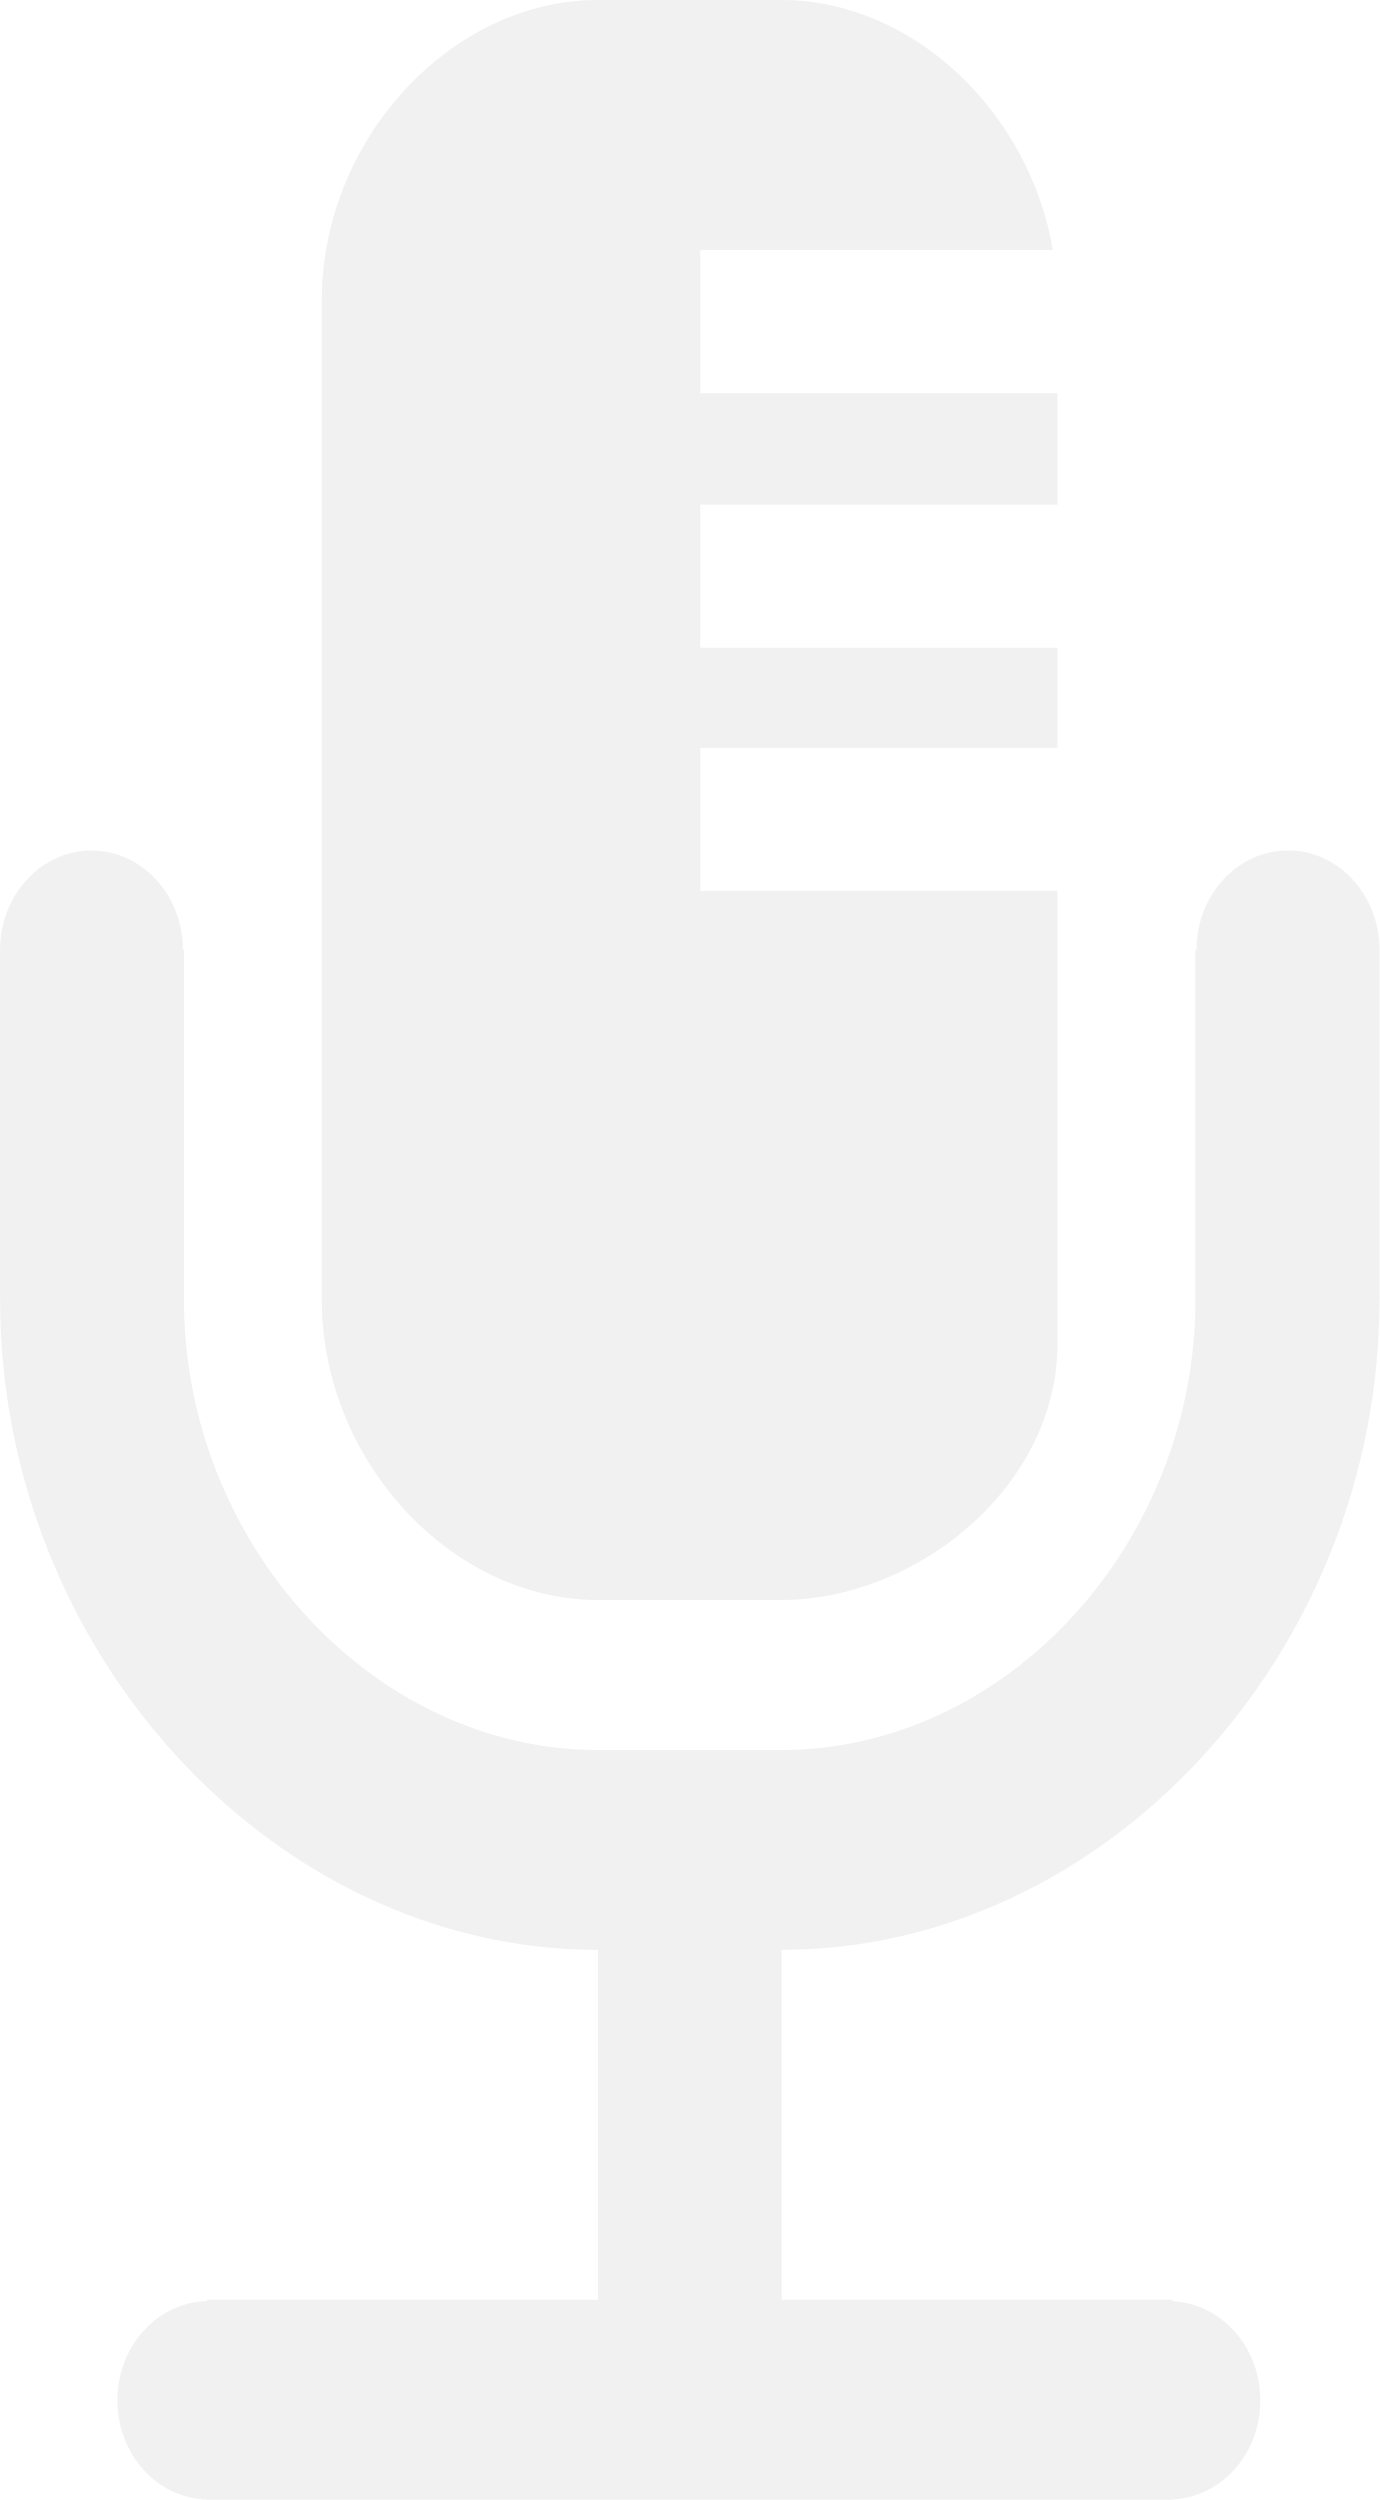
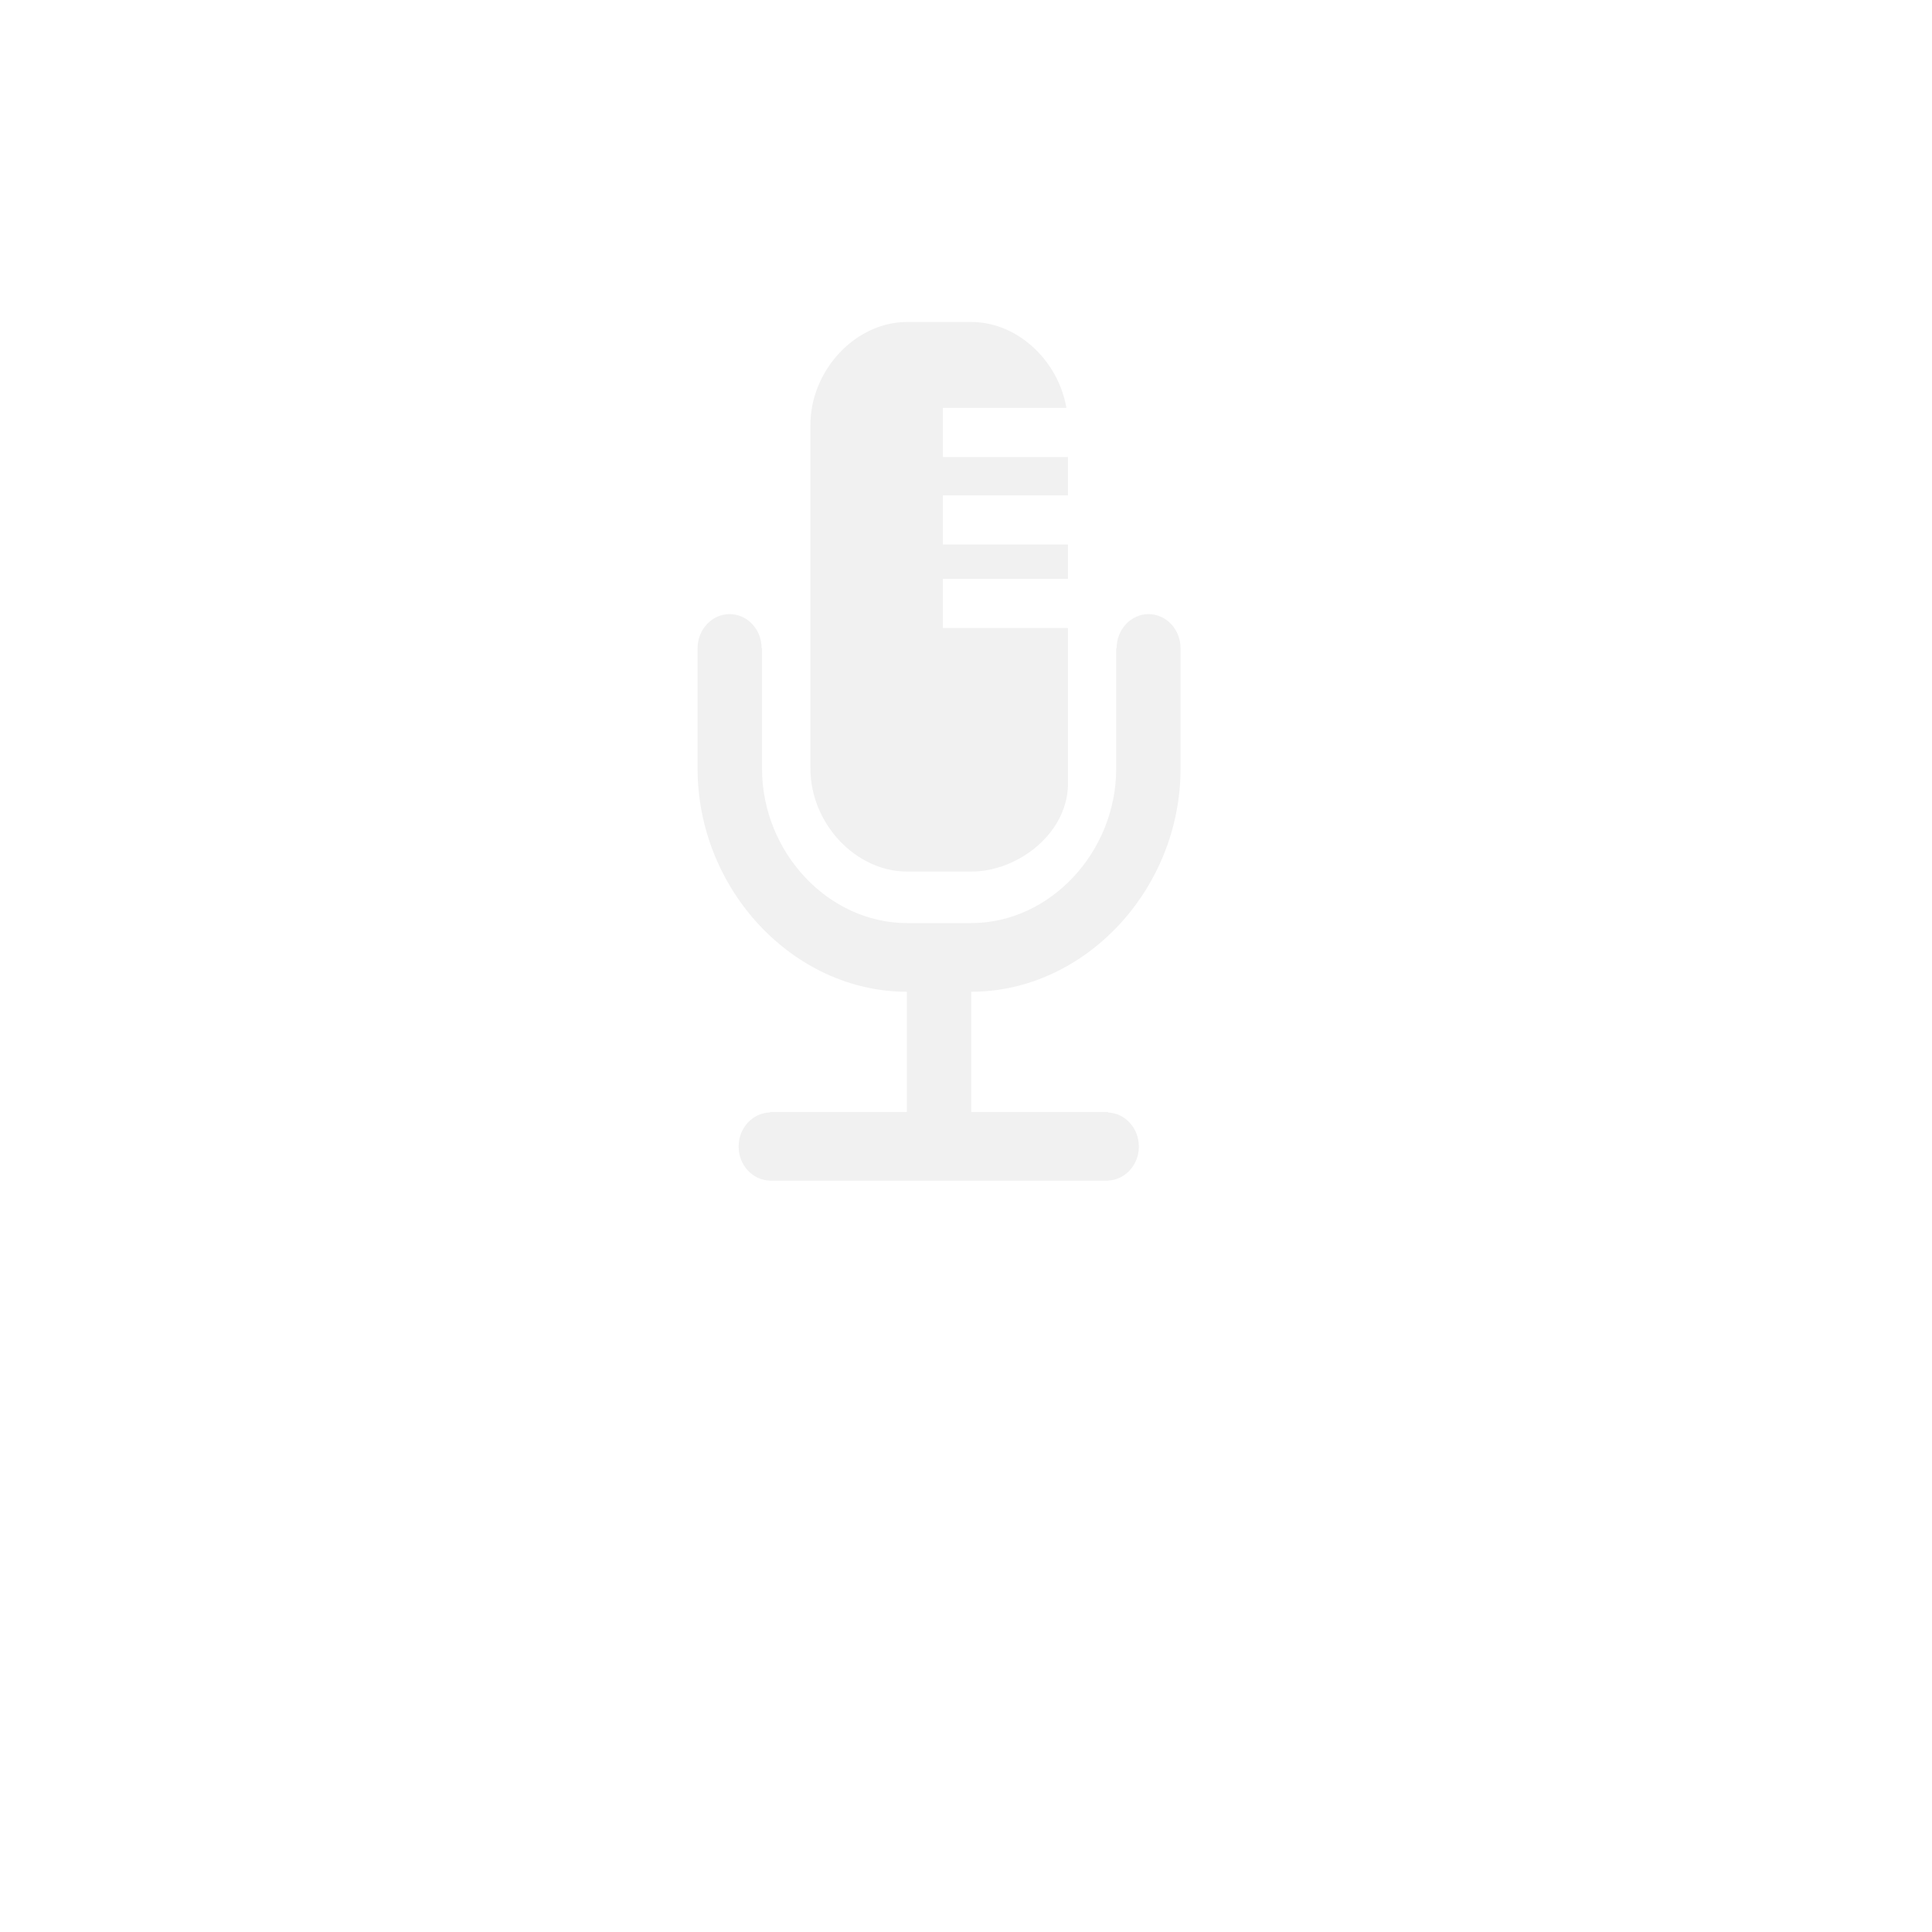
- <svg xmlns="http://www.w3.org/2000/svg" fill="none" height="29" viewBox="0 0 16 29" width="16">
+ <svg xmlns="http://www.w3.org/2000/svg" fill="none" height="36" viewBox="0 0 36 36" width="36">
  <g fill="#f1f1f1">
-     <path d="m6.933 18.56h2.133c1.524 0 3.145-1.255 3.2-2.894v-5.331h-4.143v-1.66h4.143v-1.161h-4.143v-1.66h4.143v-1.293h-4.143v-1.661h4.09c-.271-1.6-1.624-2.9-3.147-2.9h-2.133c-1.705 0-3.2 1.626-3.2 3.48v11.6c0 1.854 1.496 3.48 3.201 3.48z" />
-     <path d="m14.939 9.866c-.585 0-1.06.516-1.06 1.154h-.012v4.059c0 2.829-2.198 5.221-4.8 5.221h-2.133c-2.602 0-4.8-2.391-4.8-5.221v-4.059h-.012c0-.637-.475-1.154-1.061-1.154-.585 0-1.06.516-1.06 1.154v4.059c0 4.087 3.175 7.54 6.934 7.54v4.059h-4.534v.015c-.576.013-1.039.522-1.039 1.151 0 .63.464 1.138 1.039 1.151v.003h11.2v-.005c.566-.025 1.019-.527 1.019-1.149 0-.621-.453-1.124-1.019-1.149v-.018h-4.533v-4.059c3.758 0 6.934-3.453 6.934-7.54v-4.059c0-.638-.475-1.154-1.061-1.154z" />
+     <path d="m16.9 16.24h1.2c.857 0 1.769-.692 1.8-1.597v-2.941h-2.33v-.916h2.33v-.64h-2.33v-.916h2.33v-.714h-2.33v-.916h2.301c-.152-.883-.913-1.6-1.77-1.6h-1.2c-.959 0-1.8.897-1.8 1.92v6.4c0 1.023.842 1.92 1.8 1.92z" />
+     <path d="m21.403 11.443c-.329 0-.597.285-.597.637h-.007v2.24c0 1.561-1.236 2.88-2.7 2.88h-1.2c-1.464 0-2.7-1.319-2.7-2.88v-2.24h-.007c0-.352-.267-.637-.597-.637-.329 0-.597.285-.597.637v2.24c0 2.255 1.786 4.16 3.9 4.16v2.24h-2.55v.009c-.324.007-.585.288-.585.635 0 .347.261.628.585.635v.002h6.3v-.003c.318-.013.573-.291.573-.634 0-.343-.255-.62-.573-.634v-.01h-2.55v-2.24c2.114 0 3.9-1.905 3.9-4.16v-2.24c0-.352-.267-.637-.597-.637z" />
  </g>
</svg>
